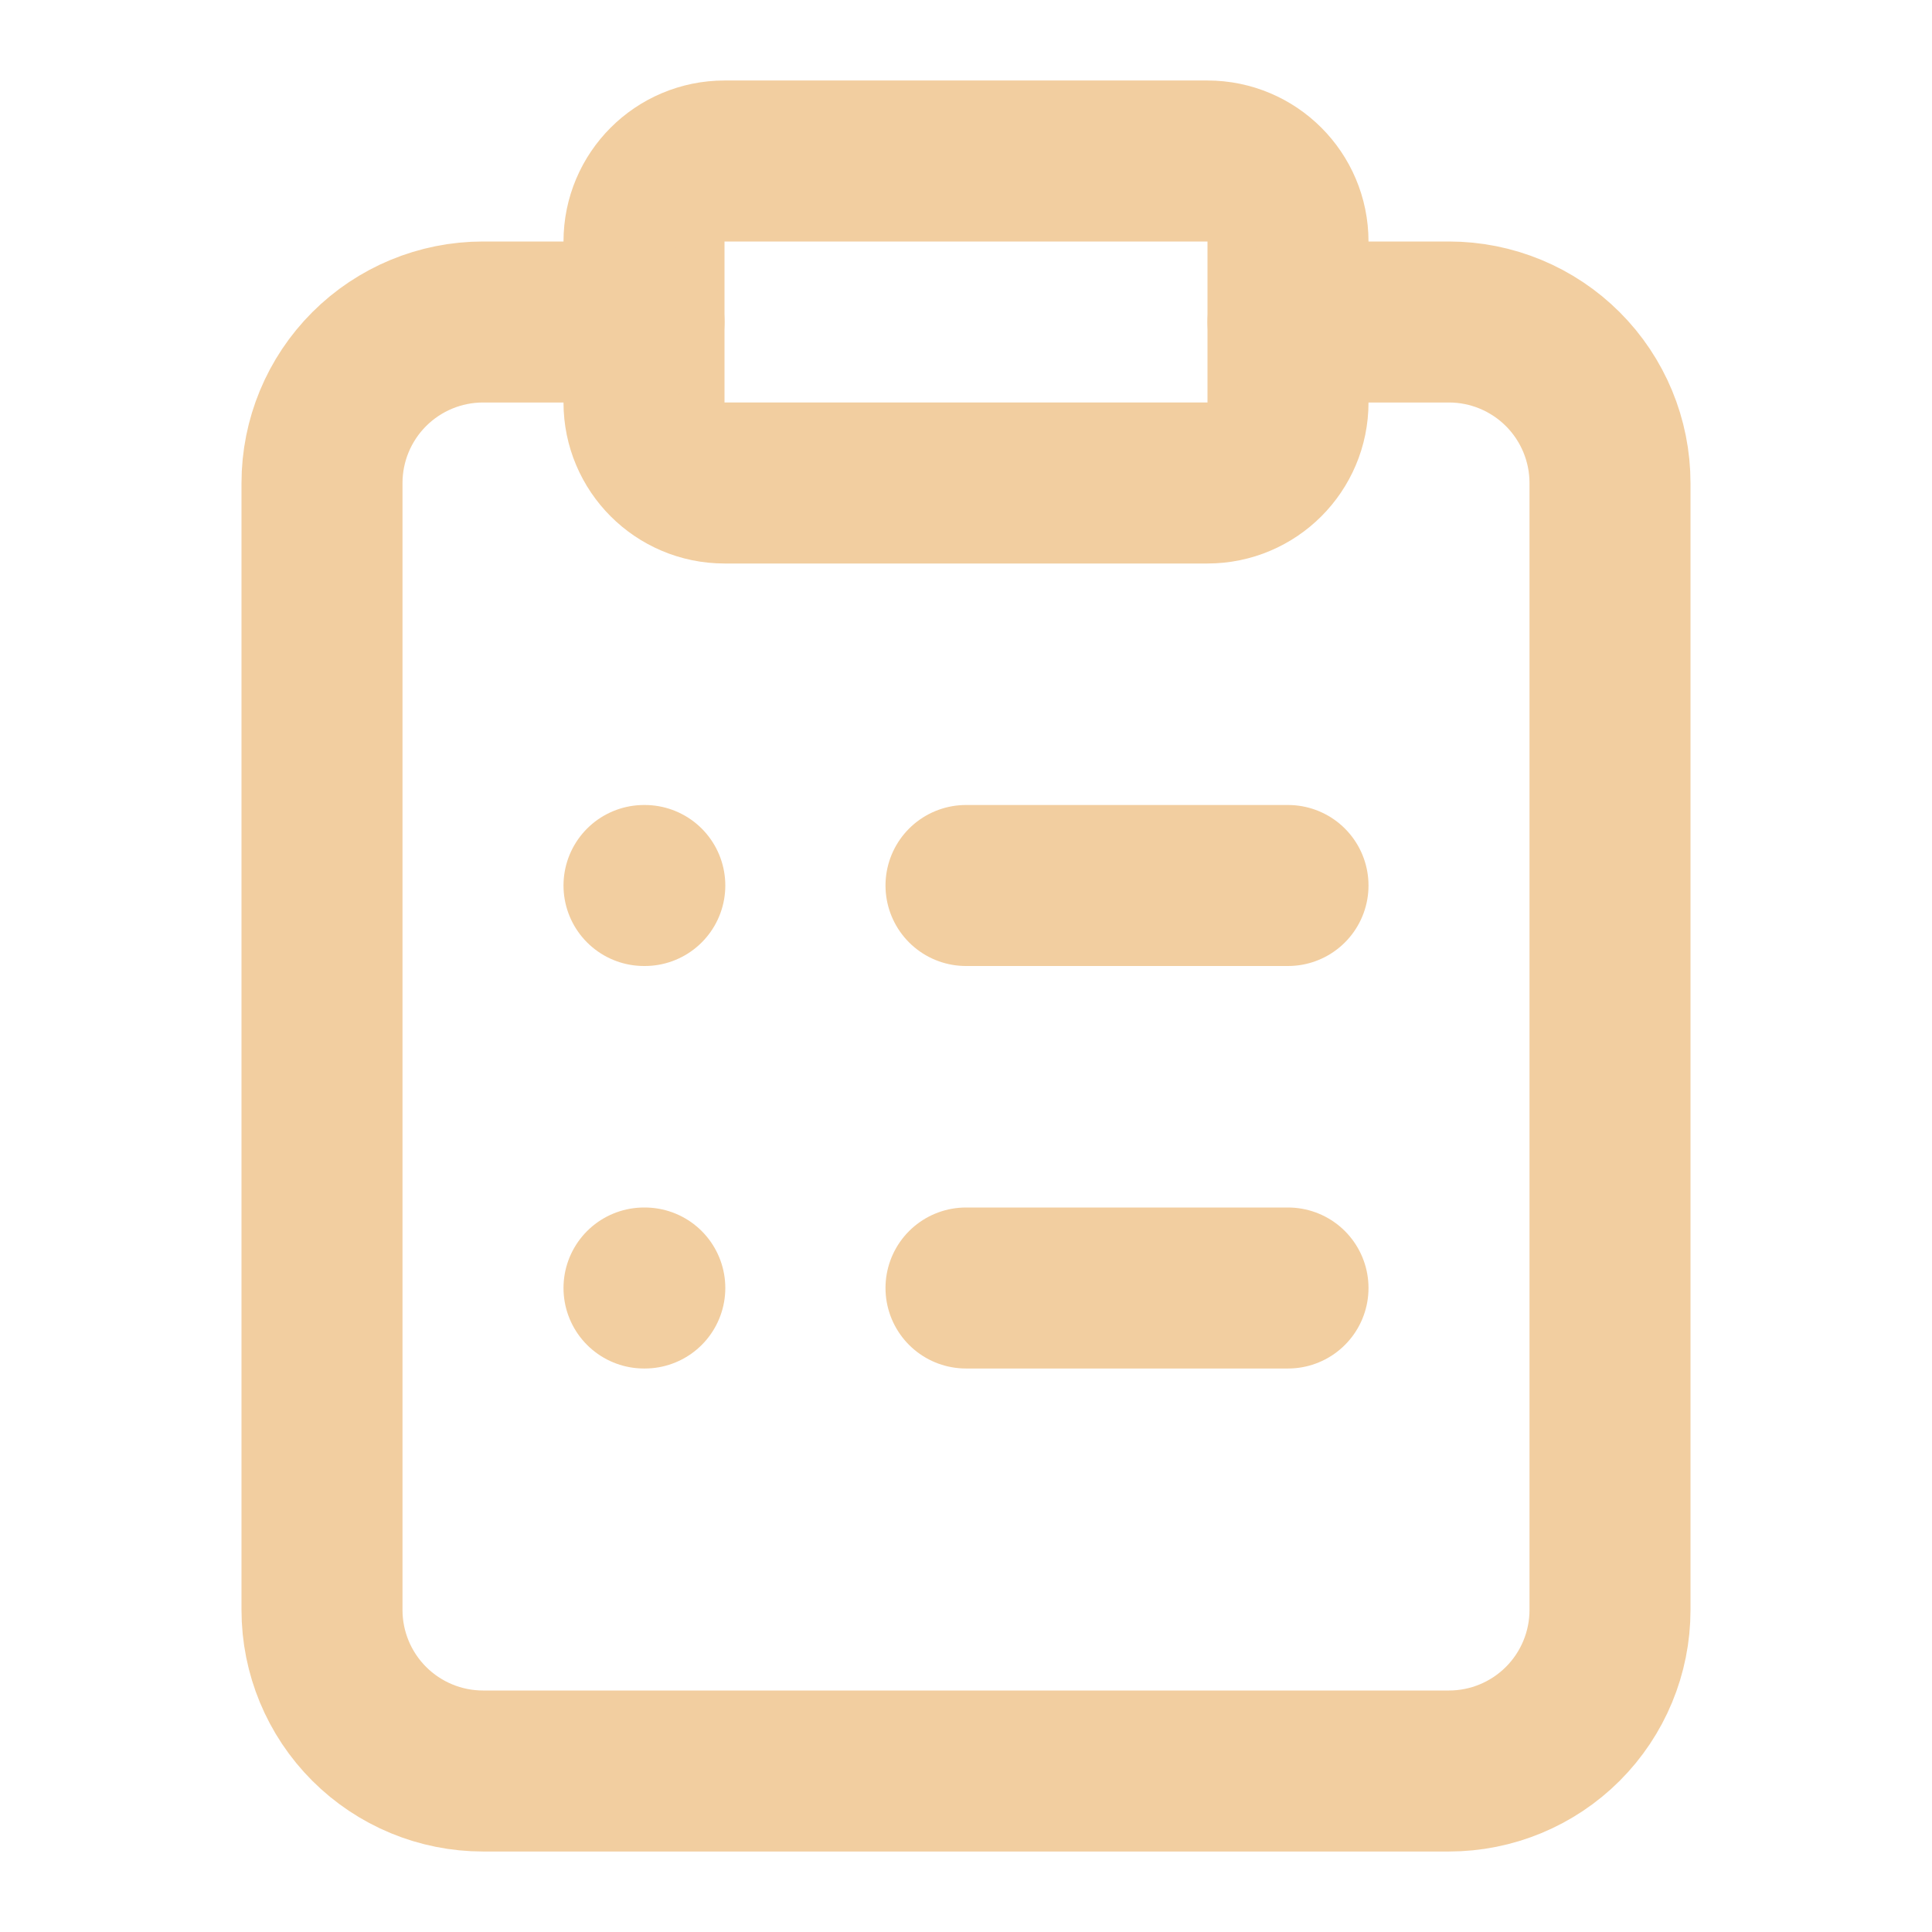
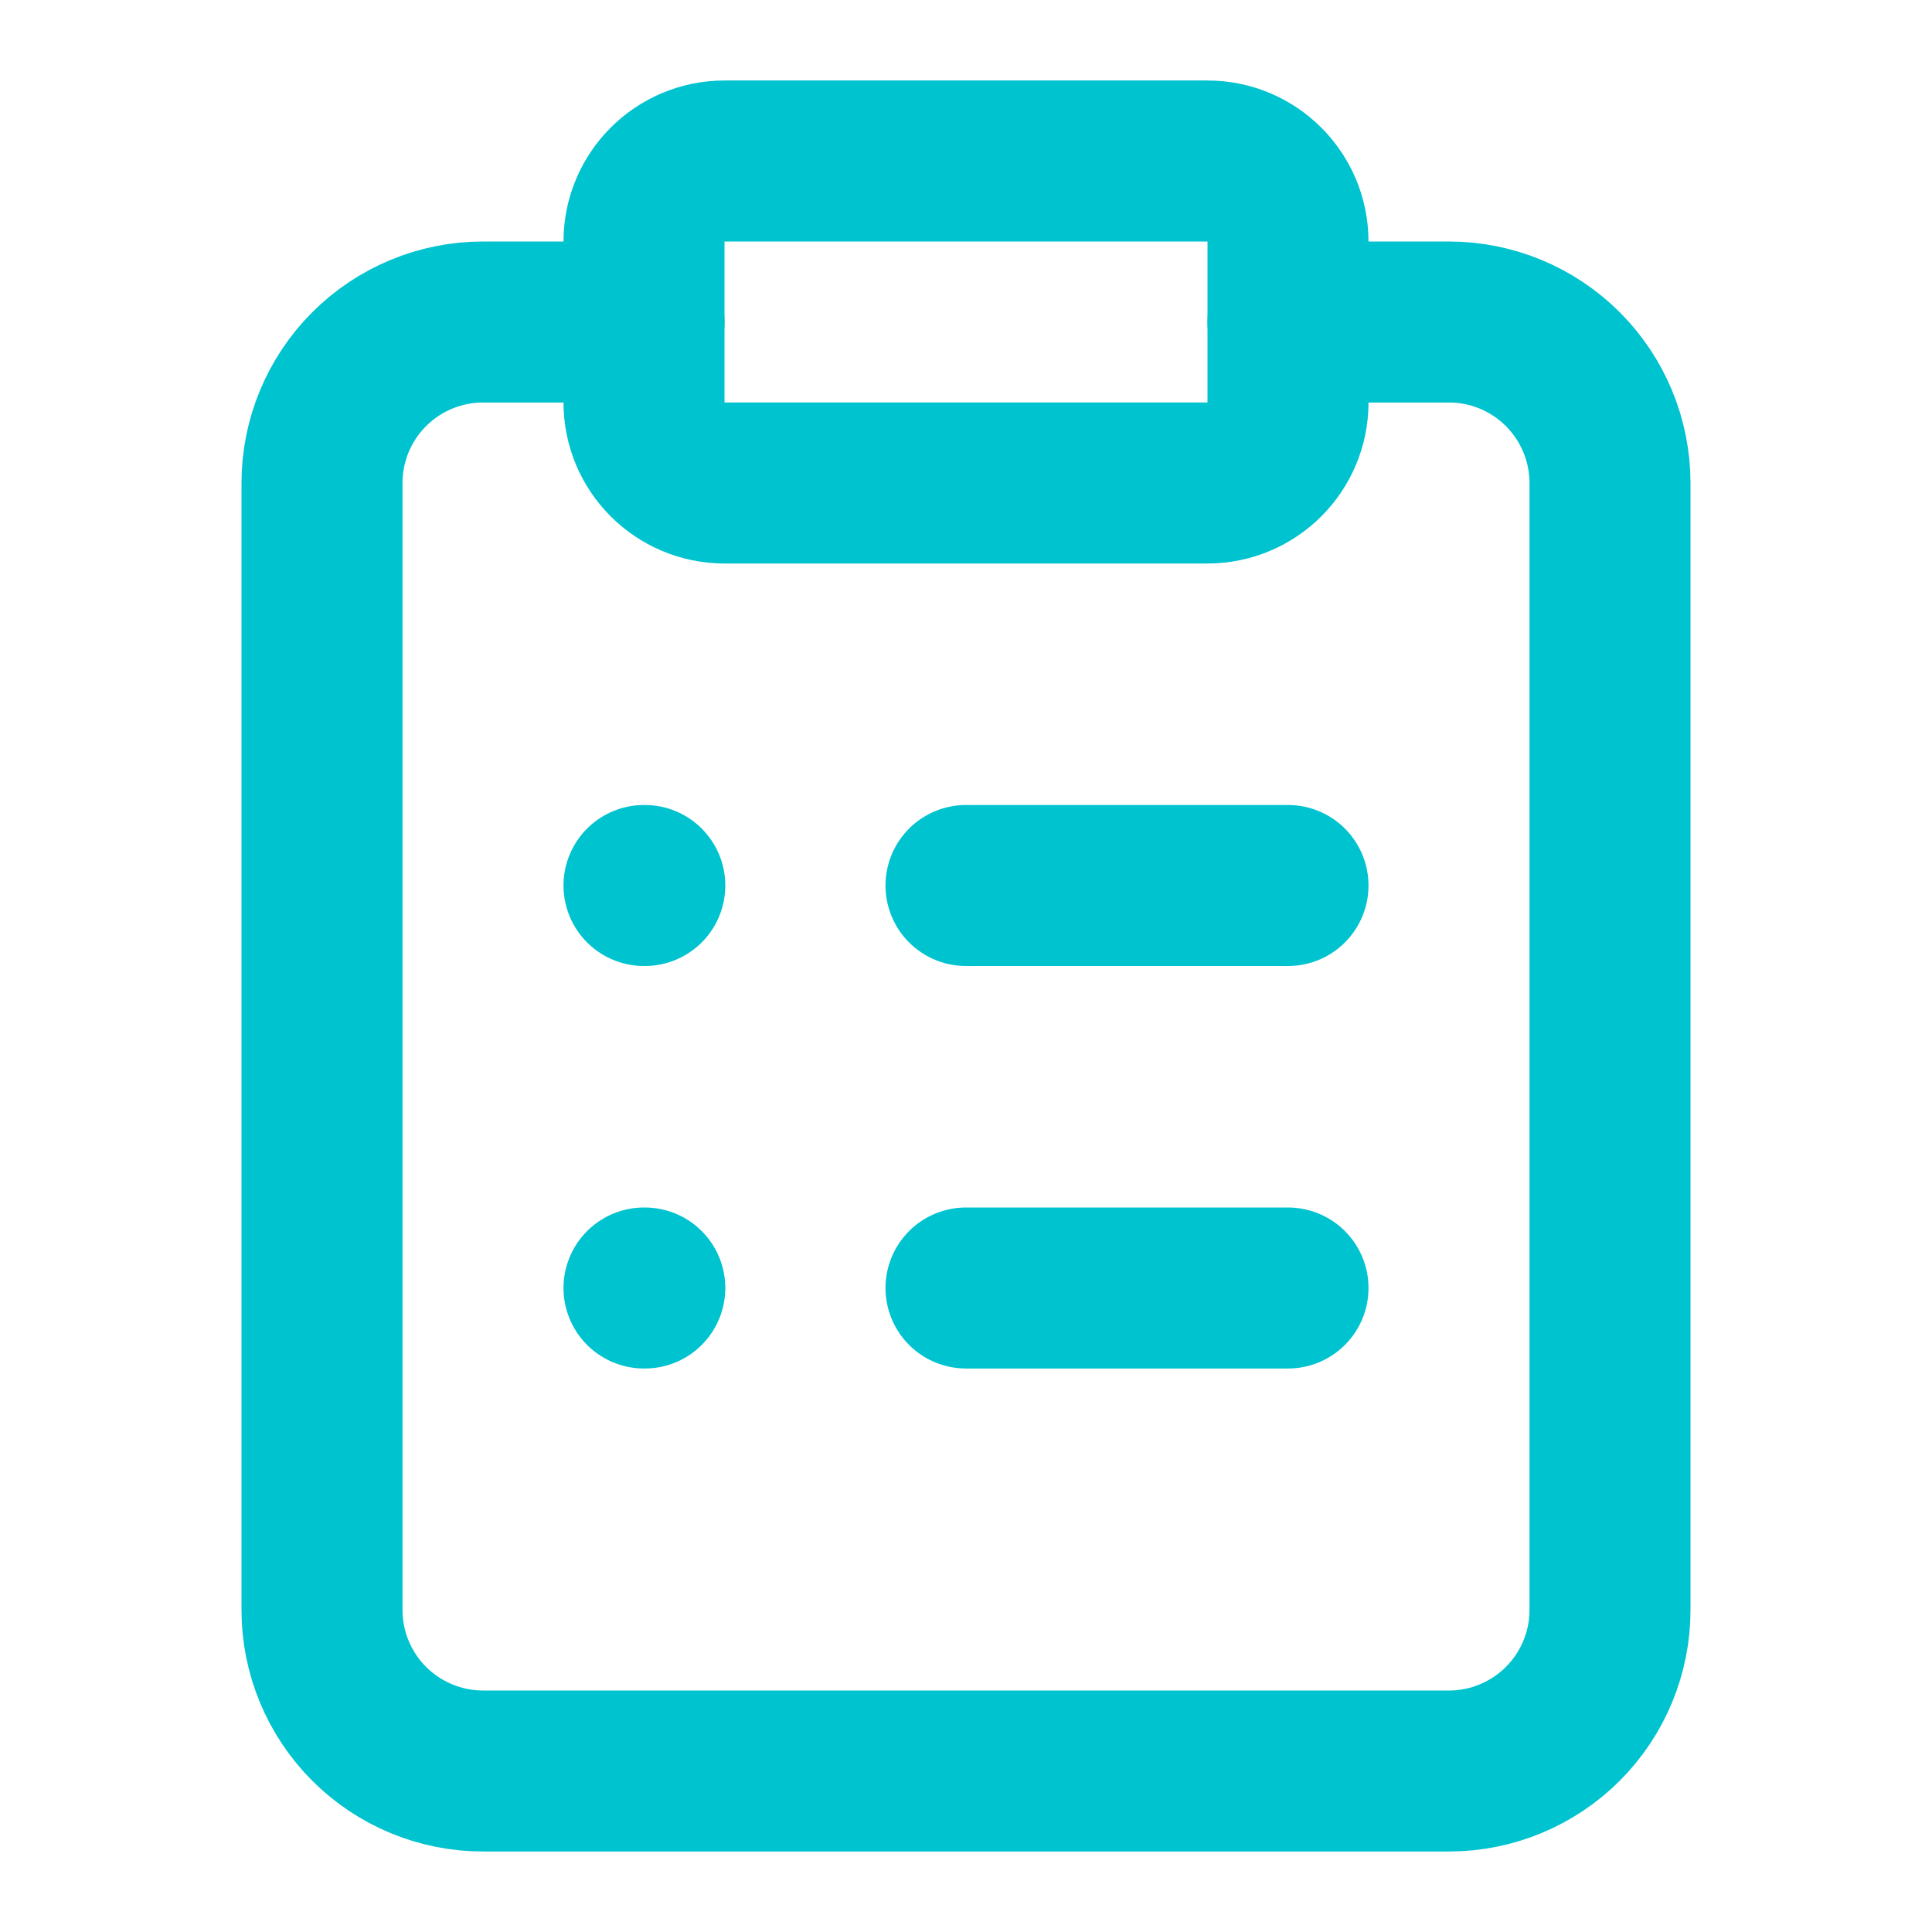
<svg xmlns="http://www.w3.org/2000/svg" preserveAspectRatio="none" overflow="visible" style="display: block;" width="24" height="24" viewBox="0 0 24 24" fill="none">
  <g id="Lucide / clipboard-list">
-     <path id="Vector" d="M9 2H15C15.552 2 16 2.448 16 3V5C16 5.552 15.552 6 15 6H9C8.448 6 8 5.552 8 5V3C8 2.448 8.448 2 9 2Z" stroke-width="2" stroke-linecap="round" stroke-linejoin="round" stroke="#F2CEA0" />
-     <path id="Vector_2" d="M16 4H18C18.53 4 19.039 4.211 19.414 4.586C19.789 4.961 20 5.47 20 6V20C20 20.53 19.789 21.039 19.414 21.414C19.039 21.789 18.53 22 18 22H6C5.47 22 4.961 21.789 4.586 21.414C4.211 21.039 4 20.53 4 20V6C4 5.47 4.211 4.961 4.586 4.586C4.961 4.211 5.47 4 6 4H8" stroke-width="2" stroke-linecap="round" stroke-linejoin="round" stroke="#F2CEA0" />
-     <path id="Vector_3" d="M12 11H16" stroke-width="2" stroke-linecap="round" stroke-linejoin="round" stroke="#F2CEA0" />
-     <path id="Vector_4" d="M12 16H16" stroke-width="2" stroke-linecap="round" stroke-linejoin="round" stroke="#F2CEA0" />
-     <path id="Vector_5" d="M8 11H8.01" stroke-width="2" stroke-linecap="round" stroke-linejoin="round" stroke="#F2CEA0" />
-     <path id="Vector_6" d="M8 16H8.01" stroke-width="2" stroke-linecap="round" stroke-linejoin="round" stroke="#F2CEA0" />
+     <path id="Vector" d="M15 2H9C8.448 2 8 2.448 8 3V5C8 5.552 8.448 6 9 6H15C15.552 6 16 5.552 16 5V3C16 2.448 15.552 2 15 2Z" stroke="#00C3D0" stroke-width="2" stroke-linecap="round" stroke-linejoin="round" />
+     <path id="Vector_2" d="M16 4H18C18.53 4 19.039 4.211 19.414 4.586C19.789 4.961 20 5.47 20 6V20C20 20.53 19.789 21.039 19.414 21.414C19.039 21.789 18.53 22 18 22H6C5.47 22 4.961 21.789 4.586 21.414C4.211 21.039 4 20.53 4 20V6C4 5.47 4.211 4.961 4.586 4.586C4.961 4.211 5.47 4 6 4H8" stroke="#00C3D0" stroke-width="2" stroke-linecap="round" stroke-linejoin="round" />
+     <path id="Vector_3" d="M12 11H16" stroke="#00C3D0" stroke-width="2" stroke-linecap="round" stroke-linejoin="round" />
+     <path id="Vector_4" d="M12 16H16" stroke="#00C3D0" stroke-width="2" stroke-linecap="round" stroke-linejoin="round" />
+     <path id="Vector_5" d="M8 11H8.01" stroke="#00C3D0" stroke-width="2" stroke-linecap="round" stroke-linejoin="round" />
+     <path id="Vector_6" d="M8 16H8.01" stroke="#00C3D0" stroke-width="2" stroke-linecap="round" stroke-linejoin="round" />
  </g>
</svg>
